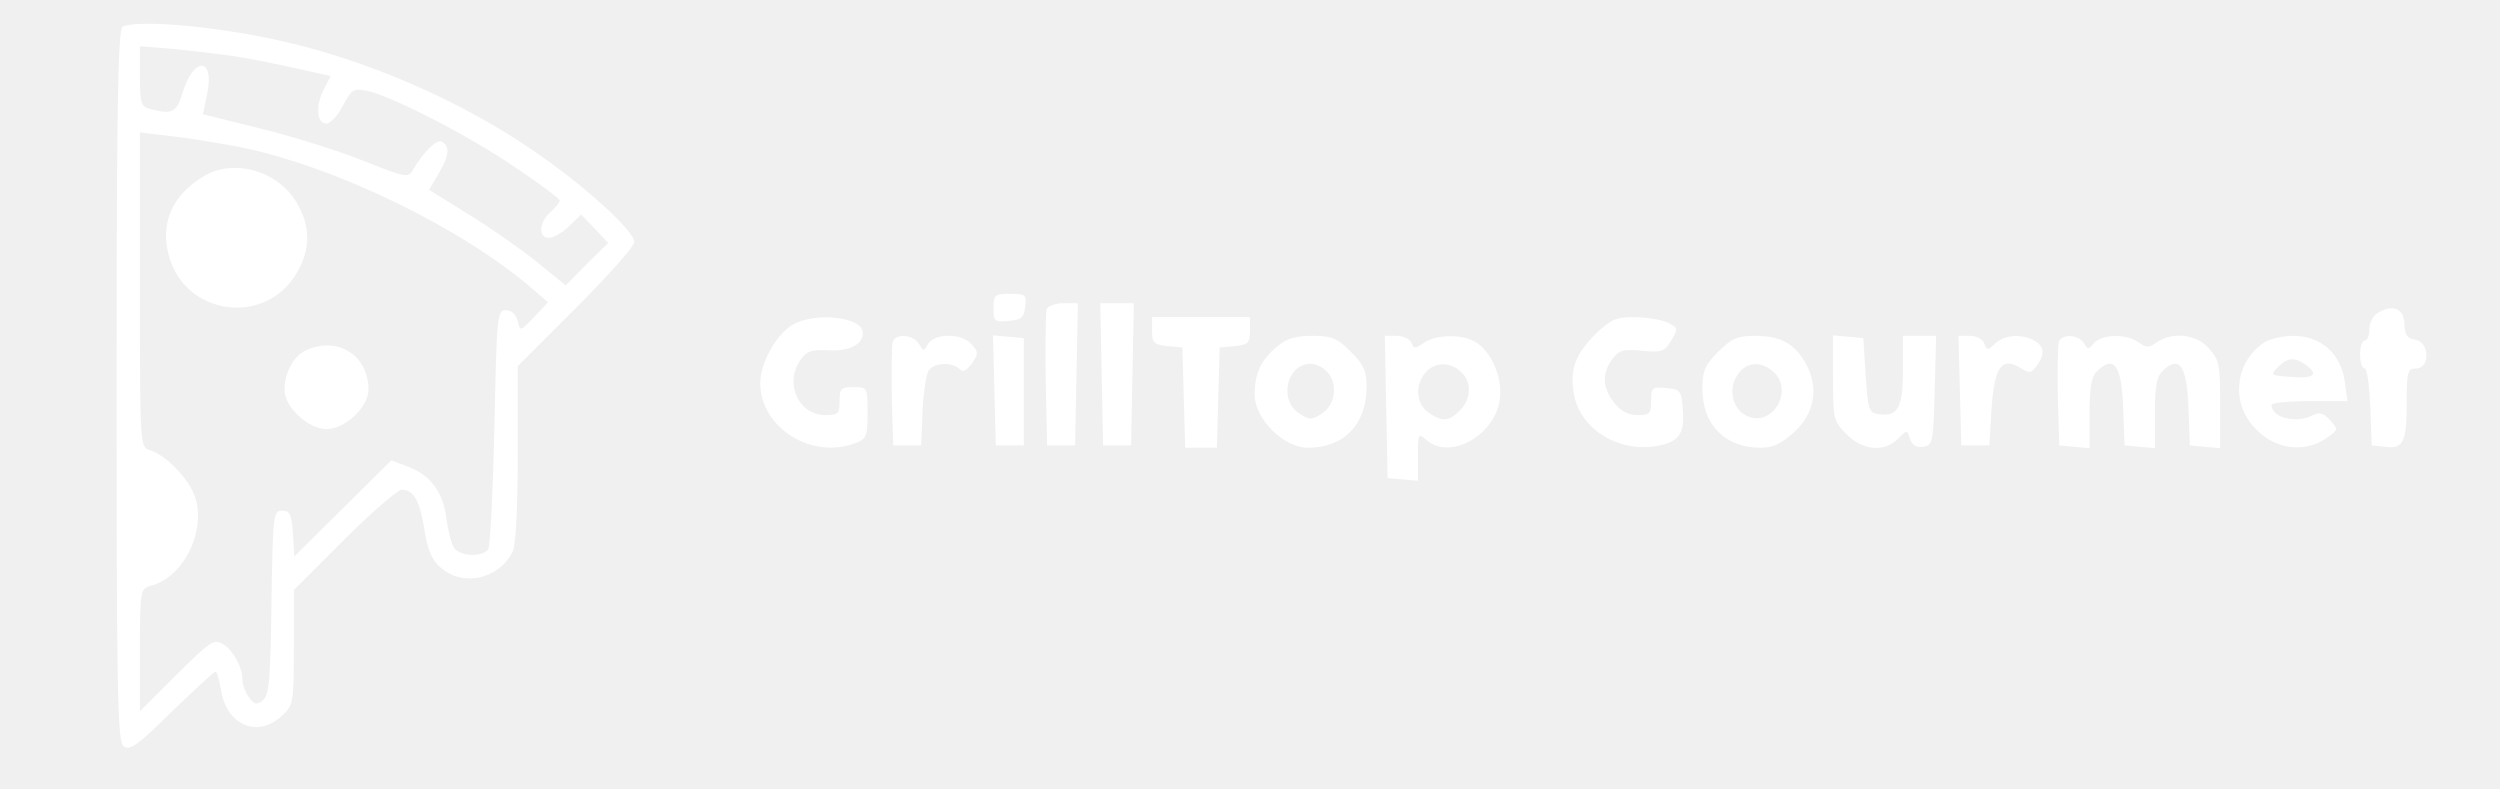
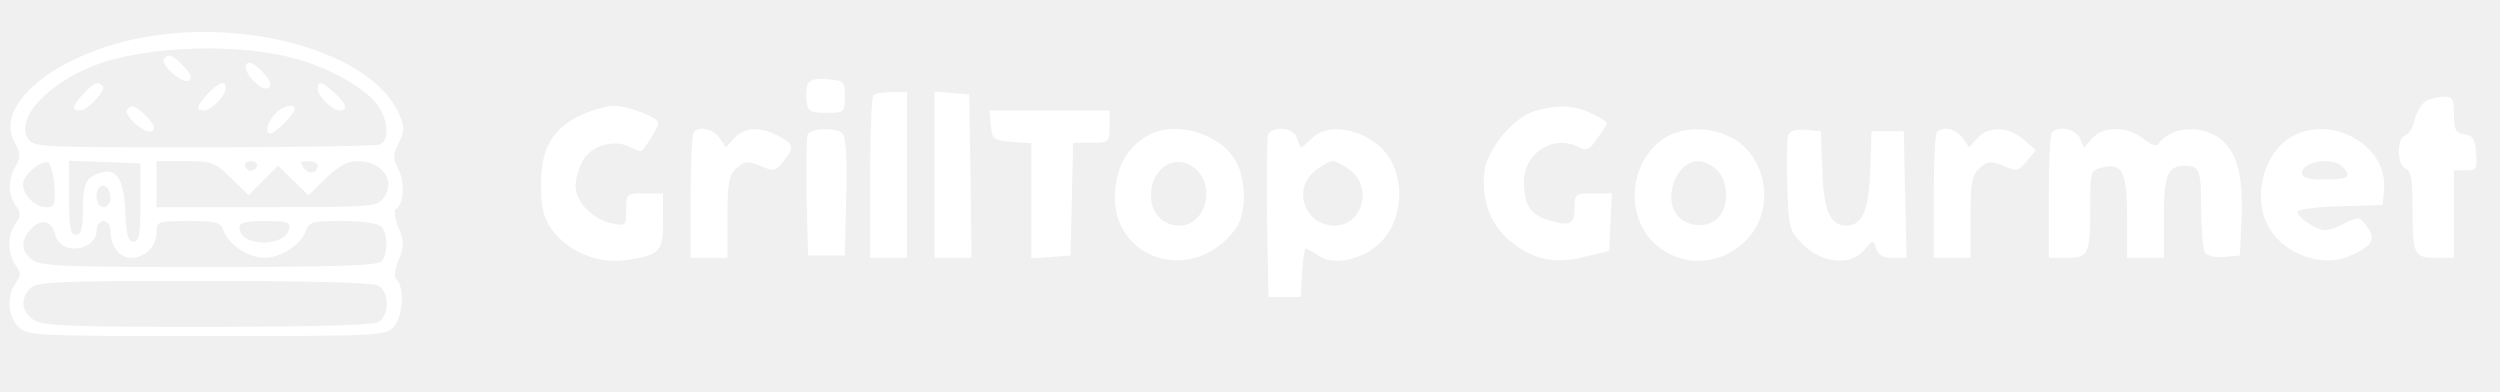
- <svg xmlns="http://www.w3.org/2000/svg" version="1.0" width="536pt" height="169pt" viewBox="0 0 536 169" preserveAspectRatio="xMidYMid meet">
-   <g transform="translate(0,169) scale(0.1,-0.1)" fill="#ffffff" stroke="none">
-     <path d="M263 1633 c-10 -4 -13 -167 -13 -768 0 -666 2 -764 15 -775 13 -10 29 1 103 74 49 47 91 86 94 86 3 0 8 -18 12 -40 12 -75 78 -103 130 -55 25 23 26 27 26 147 l0 123 108 108 c59 59 115 107 123 107 26 0 39 -23 49 -86 7 -44 16 -65 35 -81 48 -42 124 -25 154 34 7 14 11 91 11 210 l0 188 125 125 c69 69 125 132 125 141 0 24 -110 124 -218 197 -159 109 -360 195 -547 236 -137 30 -296 44 -332 29z m242 -64 c33 -5 92 -17 132 -26 l72 -16 -15 -29 c-18 -35 -15 -73 6 -73 8 0 24 17 35 38 18 34 23 38 49 33 52 -10 218 -95 318 -163 54 -36 98 -69 98 -73 0 -4 -9 -15 -20 -25 -25 -22 -26 -55 -3 -55 9 0 29 11 43 25 l26 25 29 -30 29 -31 -46 -45 -45 -46 -64 52 c-35 28 -101 74 -147 102 l-82 51 20 34 c23 39 25 59 8 69 -11 7 -40 -21 -63 -61 -10 -17 -17 -15 -105 20 -52 21 -151 52 -220 69 l-125 31 9 43 c17 80 -29 82 -53 2 -12 -41 -22 -46 -68 -34 -21 6 -23 12 -23 71 l0 64 73 -6 c39 -4 99 -11 132 -16z m8 -194 c204 -41 476 -173 627 -303 l35 -30 -30 -32 c-30 -31 -30 -31 -35 -8 -4 14 -13 23 -25 23 -19 0 -20 -10 -25 -250 -3 -137 -9 -256 -13 -262 -12 -19 -65 -16 -75 5 -5 9 -12 37 -15 61 -7 56 -34 92 -81 110 l-37 14 -104 -103 -104 -103 -3 49 c-3 41 -6 49 -23 49 -19 0 -20 -8 -23 -196 -2 -165 -5 -199 -18 -210 -14 -11 -18 -10 -30 6 -8 10 -14 27 -14 36 0 28 -19 64 -42 78 -19 12 -27 6 -99 -65 l-79 -79 0 132 c0 127 1 131 23 137 68 17 117 111 97 185 -11 40 -61 94 -99 106 -21 6 -21 12 -21 344 l0 337 68 -8 c37 -4 102 -15 145 -23z" />
-     <path d="M435 1311 c-66 -40 -92 -100 -73 -169 35 -130 209 -152 275 -36 29 50 29 98 0 148 -40 70 -137 98 -202 57z" />
-     <path d="M654 938 c-25 -12 -44 -48 -44 -84 0 -37 51 -84 90 -84 40 0 90 47 90 85 0 74 -68 116 -136 83z" />
-     <path d="M2130 1029 c0 -28 2 -30 33 -27 27 2 33 8 35 31 3 25 1 27 -32 27 -33 0 -36 -2 -36 -31z" />
-     <path d="M2244 1027 c-2 -7 -3 -76 -2 -152 l3 -140 30 0 30 0 3 153 3 152 -31 0 c-17 0 -33 -6 -36 -13z" />
-     <path d="M2362 888 l3 -153 30 0 30 0 3 153 3 152 -36 0 -36 0 3 -152z" />
-     <path d="M5098 1019 c-10 -5 -18 -21 -18 -34 0 -14 -4 -25 -10 -25 -5 0 -10 -13 -10 -30 0 -16 4 -30 10 -30 5 0 10 -37 12 -82 l3 -83 29 -3 c39 -5 46 10 46 96 0 65 2 72 20 72 31 0 29 57 -2 62 -17 2 -22 10 -23 33 0 33 -25 44 -57 24z" />
-     <path d="M1698 993 c-35 -22 -68 -82 -68 -124 0 -96 110 -165 204 -129 24 9 26 15 26 65 0 54 0 55 -30 55 -27 0 -30 -3 -30 -30 0 -27 -3 -30 -30 -30 -58 0 -89 68 -54 118 13 19 24 23 59 21 44 -3 75 12 75 37 0 35 -104 46 -152 17z" />
-     <path d="M2470 981 c0 -26 4 -30 33 -33 l32 -3 3 -107 3 -108 34 0 34 0 3 108 3 107 33 3 c28 3 32 7 32 33 l0 29 -105 0 -105 0 0 -29z" />
-     <path d="M3419 972 c-43 -44 -54 -76 -44 -129 14 -74 96 -124 179 -109 46 9 58 26 54 78 -3 40 -5 43 -35 46 -31 3 -33 1 -33 -27 0 -28 -3 -31 -29 -31 -20 0 -36 9 -50 26 -25 32 -27 62 -5 93 15 20 23 23 64 19 43 -4 49 -2 63 22 16 26 15 27 -9 39 -14 6 -46 11 -71 11 -39 0 -50 -5 -84 -38z" />
-     <path d="M1914 957 c-2 -7 -3 -60 -2 -118 l3 -104 30 0 30 0 3 75 c2 41 8 80 14 87 13 16 50 17 65 2 8 -8 15 -4 27 12 14 21 14 24 -1 41 -21 24 -78 24 -93 1 -10 -17 -10 -17 -20 0 -13 20 -48 23 -56 4z" />
-     <path d="M2132 853 l3 -118 30 0 30 0 0 115 0 115 -33 3 -33 3 3 -118z" />
-     <path d="M2738 947 c-35 -29 -48 -58 -48 -103 0 -52 62 -114 114 -114 77 0 126 50 126 131 0 33 -6 47 -34 75 -29 29 -41 34 -82 34 -36 0 -56 -6 -76 -23z m106 -53 c25 -24 20 -71 -9 -90 -23 -15 -27 -15 -50 0 -44 29 -26 106 25 106 10 0 26 -7 34 -16z" />
-     <path d="M2972 818 l3 -153 33 -3 32 -3 0 52 c0 50 1 51 18 36 49 -44 144 7 157 83 8 44 -14 102 -49 125 -27 19 -86 19 -113 0 -19 -13 -22 -13 -27 0 -3 8 -17 15 -31 15 l-26 0 3 -152z m160 75 c24 -21 23 -58 -2 -83 -24 -24 -38 -25 -68 -4 -26 18 -29 60 -5 86 20 22 51 23 75 1z" />
-     <path d="M3684 936 c-29 -29 -34 -41 -34 -80 0 -77 49 -126 125 -126 26 0 45 9 71 33 45 41 54 95 26 147 -24 43 -54 60 -110 60 -37 0 -50 -6 -78 -34z m118 -43 c45 -40 -2 -120 -56 -95 -31 14 -42 57 -21 88 18 28 51 31 77 7z" />
-     <path d="M3930 880 c0 -88 1 -93 29 -121 35 -35 81 -39 110 -10 20 20 20 20 26 0 5 -14 14 -19 28 -17 21 3 22 9 25 121 l3 117 -36 0 -35 0 0 -74 c0 -80 -11 -100 -52 -94 -21 3 -23 9 -28 83 l-5 80 -32 3 -33 3 0 -91z" />
-     <path d="M4202 853 l3 -118 30 0 30 0 5 79 c6 90 22 112 62 87 19 -12 23 -11 35 5 18 25 16 42 -6 54 -29 15 -62 12 -83 -6 -16 -16 -18 -16 -24 0 -3 9 -17 16 -30 16 l-25 0 3 -117z" />
-     <path d="M4414 957 c-2 -7 -3 -60 -2 -118 l3 -104 33 -3 32 -3 0 75 c0 54 4 79 16 90 36 36 53 13 56 -79 l3 -80 33 -3 32 -3 0 75 c0 54 4 79 16 90 36 36 53 13 56 -79 l3 -80 33 -3 32 -3 0 94 c0 86 -2 96 -25 121 -27 30 -77 35 -111 12 -17 -12 -22 -12 -39 0 -25 19 -79 18 -96 -2 -11 -14 -13 -14 -21 0 -11 19 -47 21 -54 3z" />
-     <path d="M4852 954 c-59 -41 -69 -124 -21 -178 44 -51 113 -60 163 -21 19 14 19 15 1 35 -13 14 -22 17 -36 10 -35 -19 -89 -6 -89 22 0 4 37 8 81 8 l82 0 -6 43 c-8 58 -51 97 -110 97 -23 0 -53 -7 -65 -16z m94 -48 c26 -20 14 -28 -37 -24 -41 3 -42 4 -25 21 21 21 36 22 62 3z" />
+ <svg xmlns="http://www.w3.org/2000/svg" version="1.0" width="543pt" height="85pt" viewBox="0 0 543 85" preserveAspectRatio="xMidYMid meet">
+   <g transform="translate(0,85) scale(0.1,-0.1)" fill="#ffffff" stroke="none">
+     <path d="M292 765 c-182 -40 -305 -146 -260 -225 13 -23 13 -31 2 -51 -17 -31 -17 -60 0 -85 12 -17 12 -22 0 -39 -18 -24 -18 -65 0 -91 12 -17 12 -22 0 -39 -20 -27 -17 -72 6 -95 19 -19 33 -20 408 -20 379 0 389 1 407 20 20 22 24 85 7 102 -7 7 -5 21 4 44 12 29 12 39 0 69 -8 19 -11 37 -7 40 18 10 21 57 7 86 -13 25 -13 33 0 58 13 26 13 34 1 63 -58 135 -339 214 -575 163z m345 -41 c72 -19 148 -60 179 -97 27 -33 32 -82 8 -91 -9 -3 -182 -6 -384 -6 -369 0 -369 0 -381 22 -25 47 58 128 166 163 116 36 292 40 412 9z m-519 -277 c3 -41 1 -47 -17 -47 -25 0 -51 26 -51 50 0 20 38 52 55 47 5 -2 11 -25 13 -50z m187 -37 c0 -69 -3 -85 -15 -85 -12 0 -16 15 -18 67 -3 72 -20 96 -59 81 -27 -10 -33 -23 -33 -80 0 -40 -4 -53 -15 -53 -12 0 -15 16 -15 80 l0 81 78 -3 77 -3 0 -85z m197 53 l38 -37 32 32 32 32 33 -32 33 -32 38 37 c27 26 47 37 68 37 54 0 84 -41 58 -79 -15 -20 -22 -21 -255 -21 l-239 0 0 50 0 50 62 0 c58 0 65 -2 100 -37z m56 26 c-2 -6 -8 -10 -13 -10 -5 0 -11 4 -13 10 -2 6 4 11 13 11 9 0 15 -5 13 -11z m132 2 c0 -18 -18 -21 -30 -6 -10 13 -9 15 9 15 11 0 21 -4 21 -9z m-450 -72 c0 -10 -7 -19 -15 -19 -15 0 -21 31 -9 43 11 10 24 -3 24 -24z m-120 -79 c11 -46 90 -36 90 11 0 11 7 19 15 19 8 0 15 -9 15 -21 0 -34 19 -59 45 -59 30 0 55 25 55 56 0 23 3 24 69 24 61 0 70 -3 76 -20 10 -30 54 -60 90 -60 36 0 80 30 90 60 6 18 15 20 79 20 43 0 77 -5 84 -12 15 -15 15 -61 0 -76 -9 -9 -106 -12 -377 -12 -325 0 -366 2 -383 17 -23 20 -23 41 -1 65 22 25 46 19 53 -12z m508 13 c-8 -41 -108 -39 -108 2 0 12 13 15 56 15 47 0 55 -3 52 -17z m193 -123 c12 -7 19 -21 19 -40 0 -19 -7 -33 -19 -40 -13 -6 -149 -10 -373 -10 -304 0 -357 2 -376 16 -26 18 -28 46 -6 68 13 14 61 16 375 16 229 0 367 -4 380 -10z" />
+     <path d="M356 721 c-8 -12 41 -54 54 -46 8 5 5 15 -11 31 -24 25 -35 29 -43 15z" />
+     <path d="M535 710 c-10 -16 36 -63 49 -50 7 7 2 18 -16 36 -18 18 -28 22 -33 14z" />
+     <path d="M182 647 c-25 -27 -28 -37 -9 -37 17 0 59 44 50 53 -11 11 -18 8 -41 -16z" />
+     <path d="M452 647 c-25 -27 -28 -37 -9 -37 16 0 47 32 47 48 0 19 -14 14 -38 -11z" />
+     <path d="M690 657 c0 -16 32 -47 48 -47 19 0 14 14 -11 38 -27 25 -37 28 -37 9z" />
+     <path d="M276 611 c-8 -12 41 -54 54 -46 8 5 5 15 -11 31 -24 25 -35 29 -43 15z" />
+     <path d="M597 602 c-18 -20 -22 -42 -9 -42 10 0 52 43 52 53 0 14 -27 7 -43 -11z" />
+     <path d="M1754 666 c-3 -8 -4 -25 -2 -38 3 -20 9 -23 43 -23 39 0 40 1 40 35 0 33 -2 35 -38 38 -26 2 -39 -1 -43 -12z" />
+     <path d="M1897 643 c-4 -3 -7 -84 -7 -180 l0 -173 40 0 40 0 0 180 0 180 -33 0 c-19 0 -37 -3 -40 -7z" />
+     <path d="M2030 471 l0 -181 40 0 40 0 -2 178 -3 177 -37 3 -38 3 0 -180z" />
+     <path d="M5268 630 c-9 -6 -19 -23 -23 -39 -3 -16 -13 -32 -21 -35 -19 -7 -18 -65 1 -72 12 -5 15 -24 15 -84 0 -103 3 -110 51 -110 l39 0 0 95 0 95 26 0 c23 0 25 3 22 38 -2 30 -7 38 -25 40 -19 3 -23 10 -23 43 0 34 -3 39 -22 39 -13 0 -31 -5 -40 -10z" />
+     <path d="M1264 601 c-63 -29 -89 -72 -89 -151 0 -53 5 -71 24 -99 34 -47 100 -75 160 -66 75 11 81 18 81 85 l0 60 -40 0 c-39 0 -40 -1 -40 -36 0 -35 -1 -35 -32 -29 -40 8 -78 47 -78 81 0 14 7 38 15 54 18 34 70 49 105 30 12 -6 23 -10 24 -8 19 24 36 54 36 61 0 12 -65 37 -97 37 -15 0 -46 -9 -69 -19z" />
+     <path d="M3334 609 c-45 -13 -100 -78 -109 -127 -9 -58 9 -115 50 -151 51 -44 98 -56 165 -39 l55 13 3 63 3 62 -41 0 c-38 0 -40 -2 -40 -29 0 -38 -8 -43 -53 -30 -42 11 -57 33 -57 84 0 64 65 104 120 75 15 -8 23 -5 39 19 12 16 21 31 21 34 0 3 -15 12 -34 21 -37 18 -74 19 -122 5z" />
+     <path d="M2152 578 c3 -31 6 -33 46 -36 l42 -3 0 -125 0 -125 43 3 42 3 3 123 3 122 39 0 c39 0 40 1 40 35 l0 35 -131 0 -130 0 3 -32z" />
+     <path d="M1507 563 c-4 -3 -7 -66 -7 -140 l0 -133 40 0 40 0 0 88 c0 76 3 92 20 107 17 15 23 16 51 5 29 -13 33 -12 50 9 25 31 24 38 -11 56 -40 21 -73 19 -95 -5 l-18 -20 -14 20 c-14 20 -43 27 -56 13z" />
+     <path d="M1754 557 c-2 -7 -3 -69 -2 -138 l3 -124 40 0 40 0 3 129 c2 97 -1 131 -10 138 -20 12 -68 9 -74 -5z" />
+     <path d="M2490 554 c-42 -26 -63 -64 -68 -118 -12 -150 169 -208 261 -84 25 33 25 108 0 150 -35 60 -136 88 -193 52z m110 -74 c41 -41 16 -120 -38 -120 -36 0 -62 27 -62 65 0 64 59 96 100 55z" />
+     <path d="M2754 557 c-2 -7 -3 -89 -2 -182 l3 -170 35 0 35 0 3 52 c2 29 5 53 8 53 3 0 16 -7 29 -16 27 -18 74 -12 113 13 59 37 79 126 44 193 -34 63 -131 91 -172 50 -11 -11 -22 -20 -24 -20 -2 0 -6 9 -9 20 -6 23 -54 28 -63 7z m180 -78 c48 -38 24 -119 -35 -119 -65 0 -93 79 -43 119 15 12 32 21 39 21 7 0 24 -9 39 -21z" />
+     <path d="M3615 550 c-77 -51 -87 -171 -19 -231 61 -53 148 -46 203 16 58 67 36 181 -42 218 -47 23 -105 21 -142 -3z m115 -70 c24 -24 26 -77 3 -102 -20 -22 -61 -23 -85 -1 -39 35 -10 123 42 123 11 0 29 -9 40 -20z" />
+     <path d="M3884 556 c-3 -9 -4 -58 -2 -111 3 -91 4 -96 35 -127 42 -41 104 -46 133 -10 18 22 19 22 25 2 4 -14 15 -20 36 -20 l30 0 -3 138 -3 137 -35 0 -35 0 -3 -85 c-3 -88 -17 -120 -52 -120 -35 0 -49 32 -52 120 l-3 85 -33 3 c-22 2 -34 -2 -38 -12z" />
+     <path d="M4207 563 c-4 -3 -7 -66 -7 -140 l0 -133 40 0 40 0 0 88 c0 76 3 92 20 107 17 15 23 16 51 5 30 -13 33 -12 51 10 l20 24 -27 23 c-32 28 -76 30 -100 3 l-18 -20 -14 20 c-14 20 -43 27 -56 13z" />
+     <path d="M4457 563 c-4 -3 -7 -66 -7 -140 l0 -133 39 0 c48 0 51 7 51 111 0 76 1 79 25 85 45 11 55 -9 55 -107 l0 -89 40 0 40 0 0 88 c0 93 8 112 46 112 32 0 35 -10 35 -98 0 -42 4 -83 8 -90 5 -8 22 -12 42 -10 l34 3 3 65 c5 99 -5 149 -38 182 -39 38 -115 36 -142 -5 -3 -6 -17 -1 -33 12 -35 27 -86 28 -111 0 l-18 -20 -8 20 c-7 20 -46 29 -61 14z" />
+     <path d="M4974 551 c-60 -37 -83 -136 -44 -198 33 -56 115 -84 171 -60 51 21 61 38 40 65 -16 22 -18 22 -46 8 -17 -9 -37 -16 -45 -16 -19 0 -60 28 -60 40 0 5 42 11 93 12 l92 3 3 32 c10 97 -116 168 -204 114z m114 -63 c22 -22 13 -28 -38 -28 -36 0 -50 4 -50 14 0 26 66 36 88 14z" />
  </g>
</svg>
